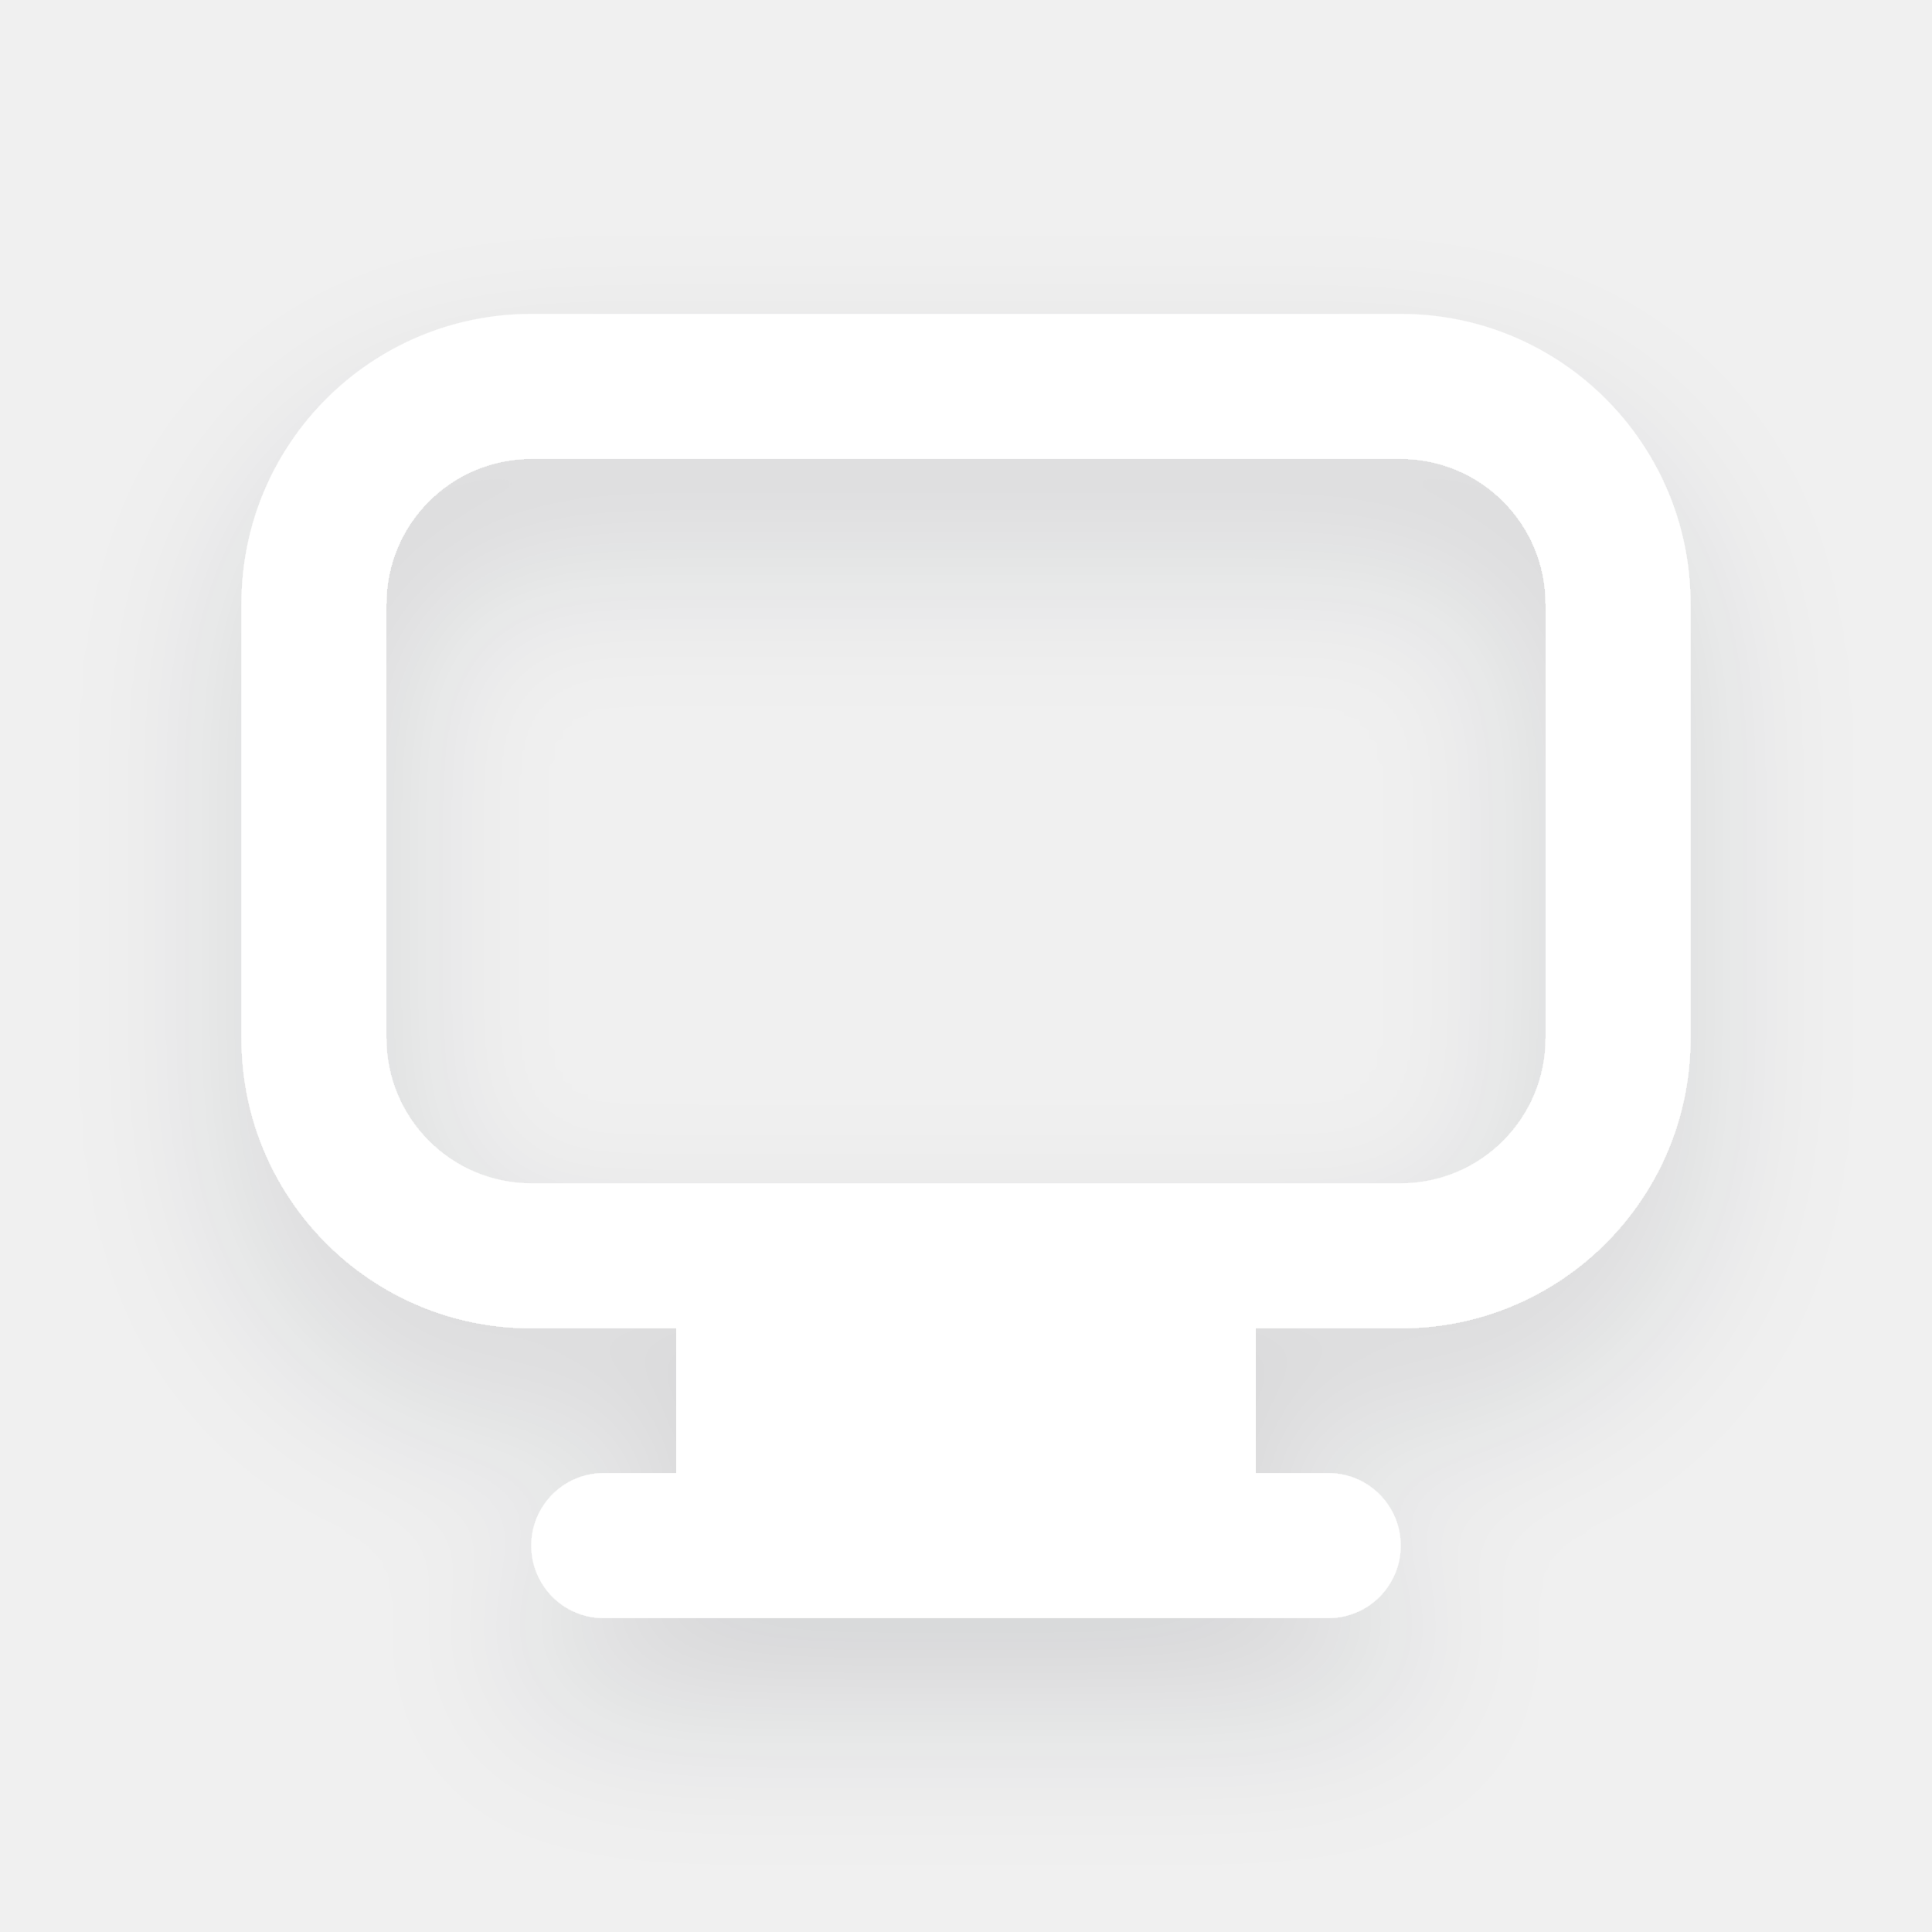
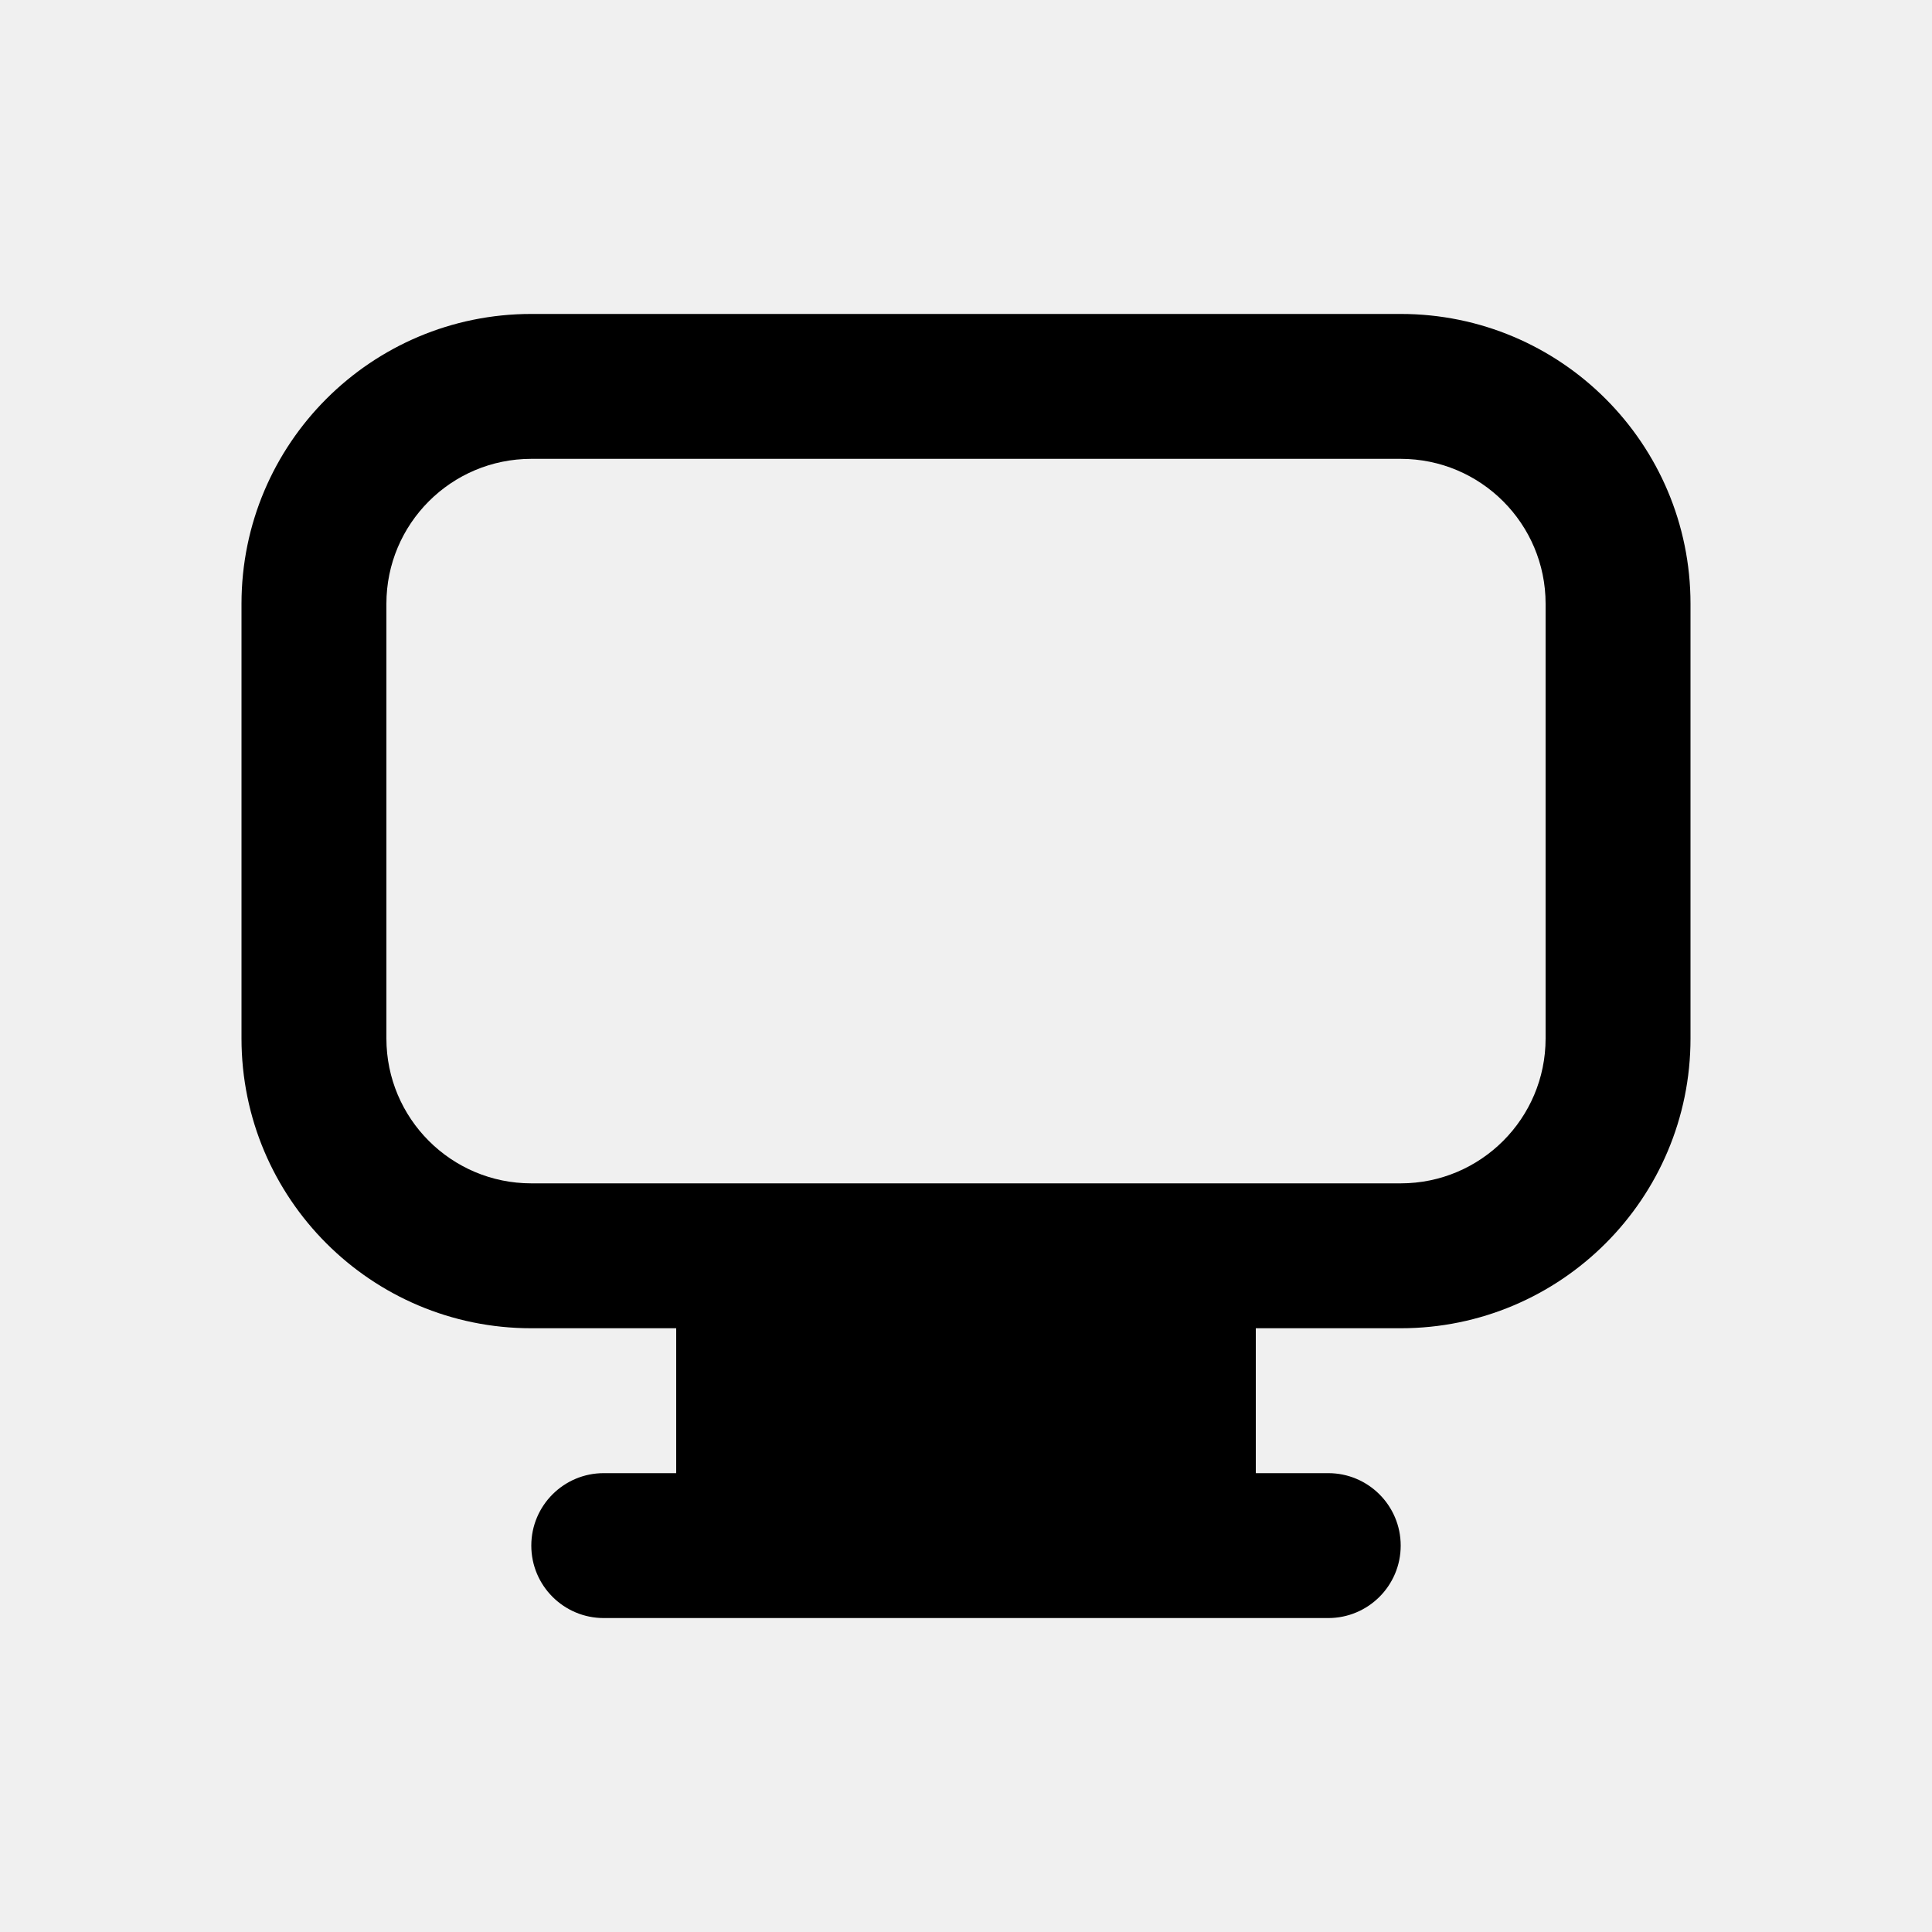
<svg xmlns="http://www.w3.org/2000/svg" width="24" height="24" viewBox="0 0 24 24" fill="none">
-   <g filter="url(#filter0_d_6_235)">
-     <path d="M3 7.5C3 5.512 4.612 3.9 6.6 3.9H17.4C19.388 3.9 21 5.512 21 7.5V12.9C21 14.888 19.388 16.5 17.4 16.5H15.6V18.3H16.5C16.997 18.3 17.4 18.703 17.4 19.2C17.4 19.697 16.997 20.1 16.5 20.1H7.5C7.003 20.1 6.6 19.697 6.6 19.2C6.6 18.703 7.003 18.3 7.5 18.3H8.4V16.5H6.6C4.612 16.5 3 14.888 3 12.9V7.5ZM6.6 14.7H17.4C18.394 14.7 19.2 13.894 19.2 12.9V7.5C19.2 6.506 18.394 5.7 17.4 5.7H6.6C5.606 5.7 4.8 6.506 4.8 7.5V12.9C4.8 13.894 5.606 14.7 6.6 14.7Z" fill="white" />
-   </g>
-   <defs>
-     <filter id="filter0_d_6_235" x="0.908" y="2.854" width="22.184" height="20.384" filterUnits="userSpaceOnUse" color-interpolation-filters="sRGB">
-       <feFlood flood-opacity="0" result="BackgroundImageFix" />
-       <feColorMatrix in="SourceAlpha" type="matrix" values="0 0 0 0 0 0 0 0 0 0 0 0 0 0 0 0 0 0 127 0" result="hardAlpha" />
-       <feOffset dy="1.046" />
-       <feGaussianBlur stdDeviation="1.046" />
-       <feComposite in2="hardAlpha" operator="out" />
-       <feColorMatrix type="matrix" values="0 0 0 0 0.035 0 0 0 0 0.063 0 0 0 0 0.11 0 0 0 0.12 0" />
-       <feBlend mode="normal" in2="BackgroundImageFix" result="effect1_dropShadow_6_235" />
-       <feBlend mode="normal" in="SourceGraphic" in2="effect1_dropShadow_6_235" result="shape" />
-     </filter>
-   </defs>
+   <path d="M3 7.5C3 5.512 4.612 3.9 6.6 3.9H17.4C19.388 3.9 21 5.512 21 7.5V12.9C21 14.888 19.388 16.5 17.4 16.5H15.6V18.3H16.5C16.997 18.3 17.4 18.703 17.4 19.2C17.4 19.697 16.997 20.1 16.5 20.1H7.5C7.003 20.1 6.6 19.697 6.6 19.2C6.6 18.703 7.003 18.3 7.5 18.3H8.4V16.5H6.6C4.612 16.5 3 14.888 3 12.9V7.5ZM6.6 14.7H17.4C18.394 14.7 19.2 13.894 19.2 12.9V7.5C19.2 6.506 18.394 5.7 17.4 5.7H6.6C5.606 5.7 4.8 6.506 4.8 7.5V12.9C4.8 13.894 5.606 14.7 6.6 14.7Z" fill="black" />
</svg>
